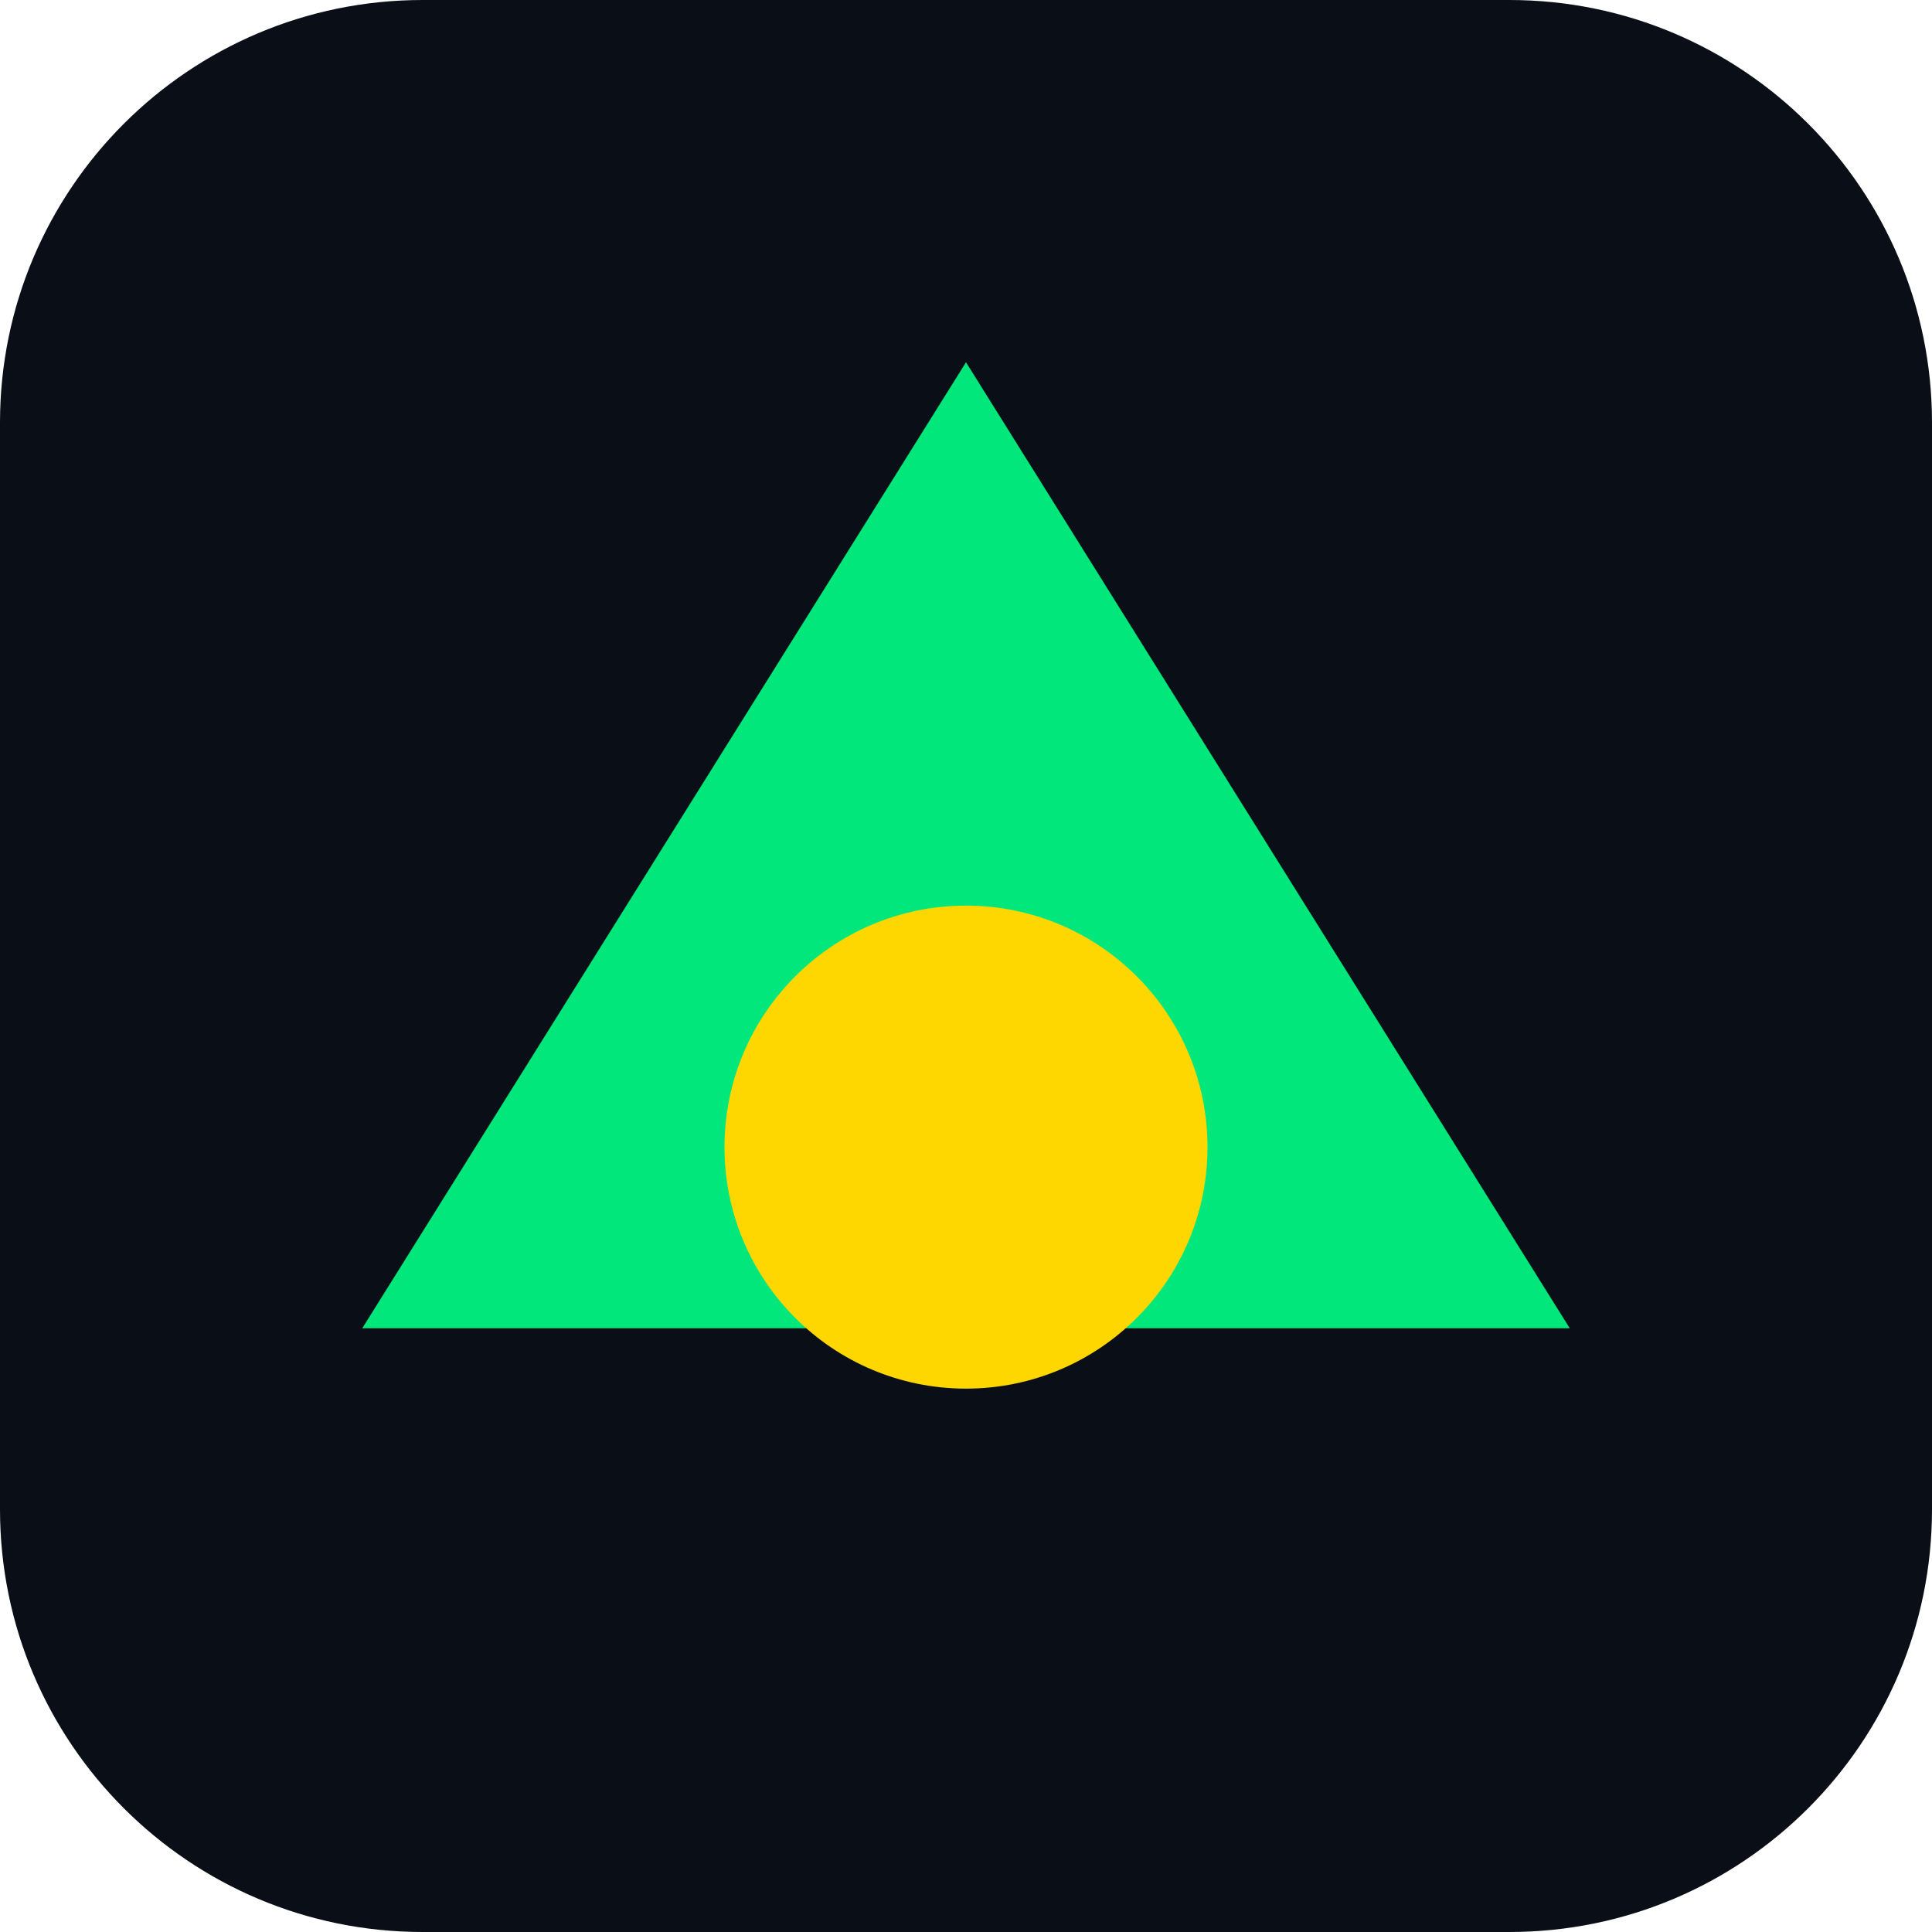
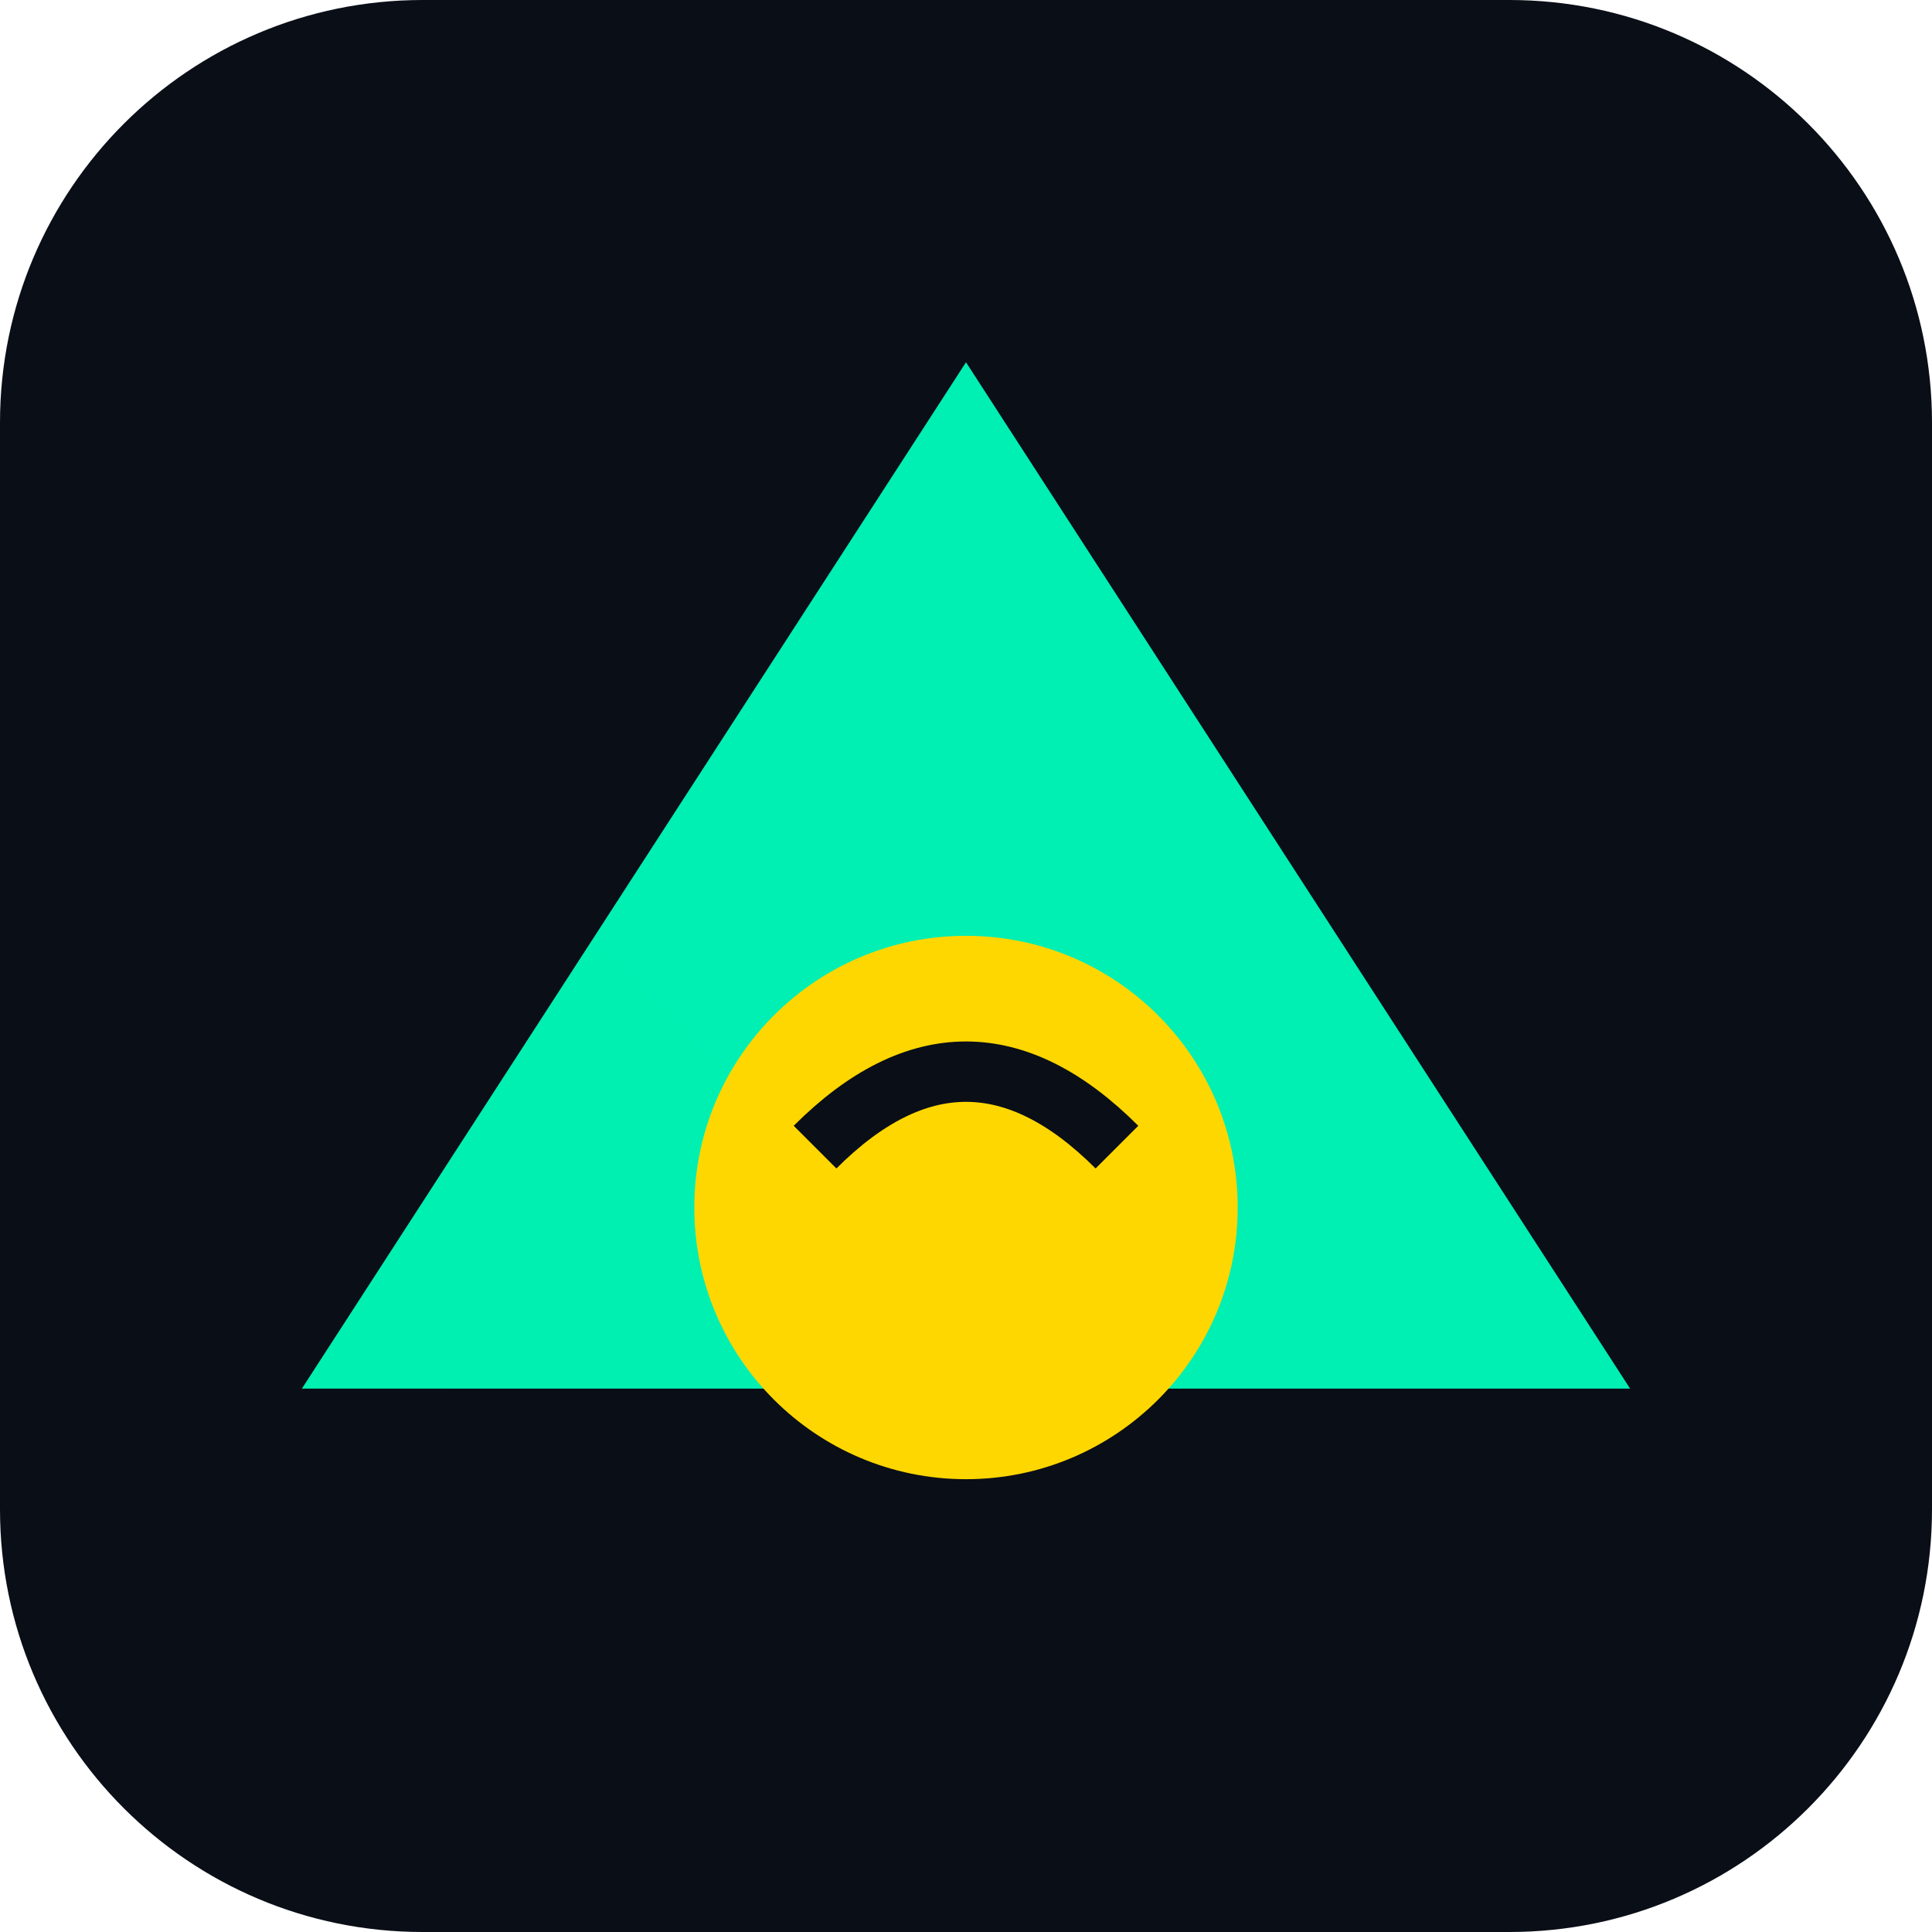
<svg xmlns="http://www.w3.org/2000/svg" viewBox="0 0 64 64" fill="none">
  <rect width="64" height="64" rx="14" fill="#0a0e17" />
-   <path d="M12 44 L32 12 L52 44 Z" fill="#00ff87" opacity=".9" />
-   <circle cx="32" cy="38" r="8" fill="#ffd700" />
+   <path d="M10 46 L32 12 L54 46 Z" fill="url(#g)" />
+   <circle cx="32" cy="40" r="9" fill="#ffd700" />
+   <path d="M27 38 Q32 33 37 38" stroke="#0a0e17" stroke-width="2" fill="none" />
+   <defs>
+     <linearGradient id="g" x1="10" y1="46" x2="54" y2="12">
+       <stop stop-color="#00ff87" />
+       <stop offset="1" stop-color="#00d4ff" />
+     </linearGradient>
+   </defs>
</svg>
